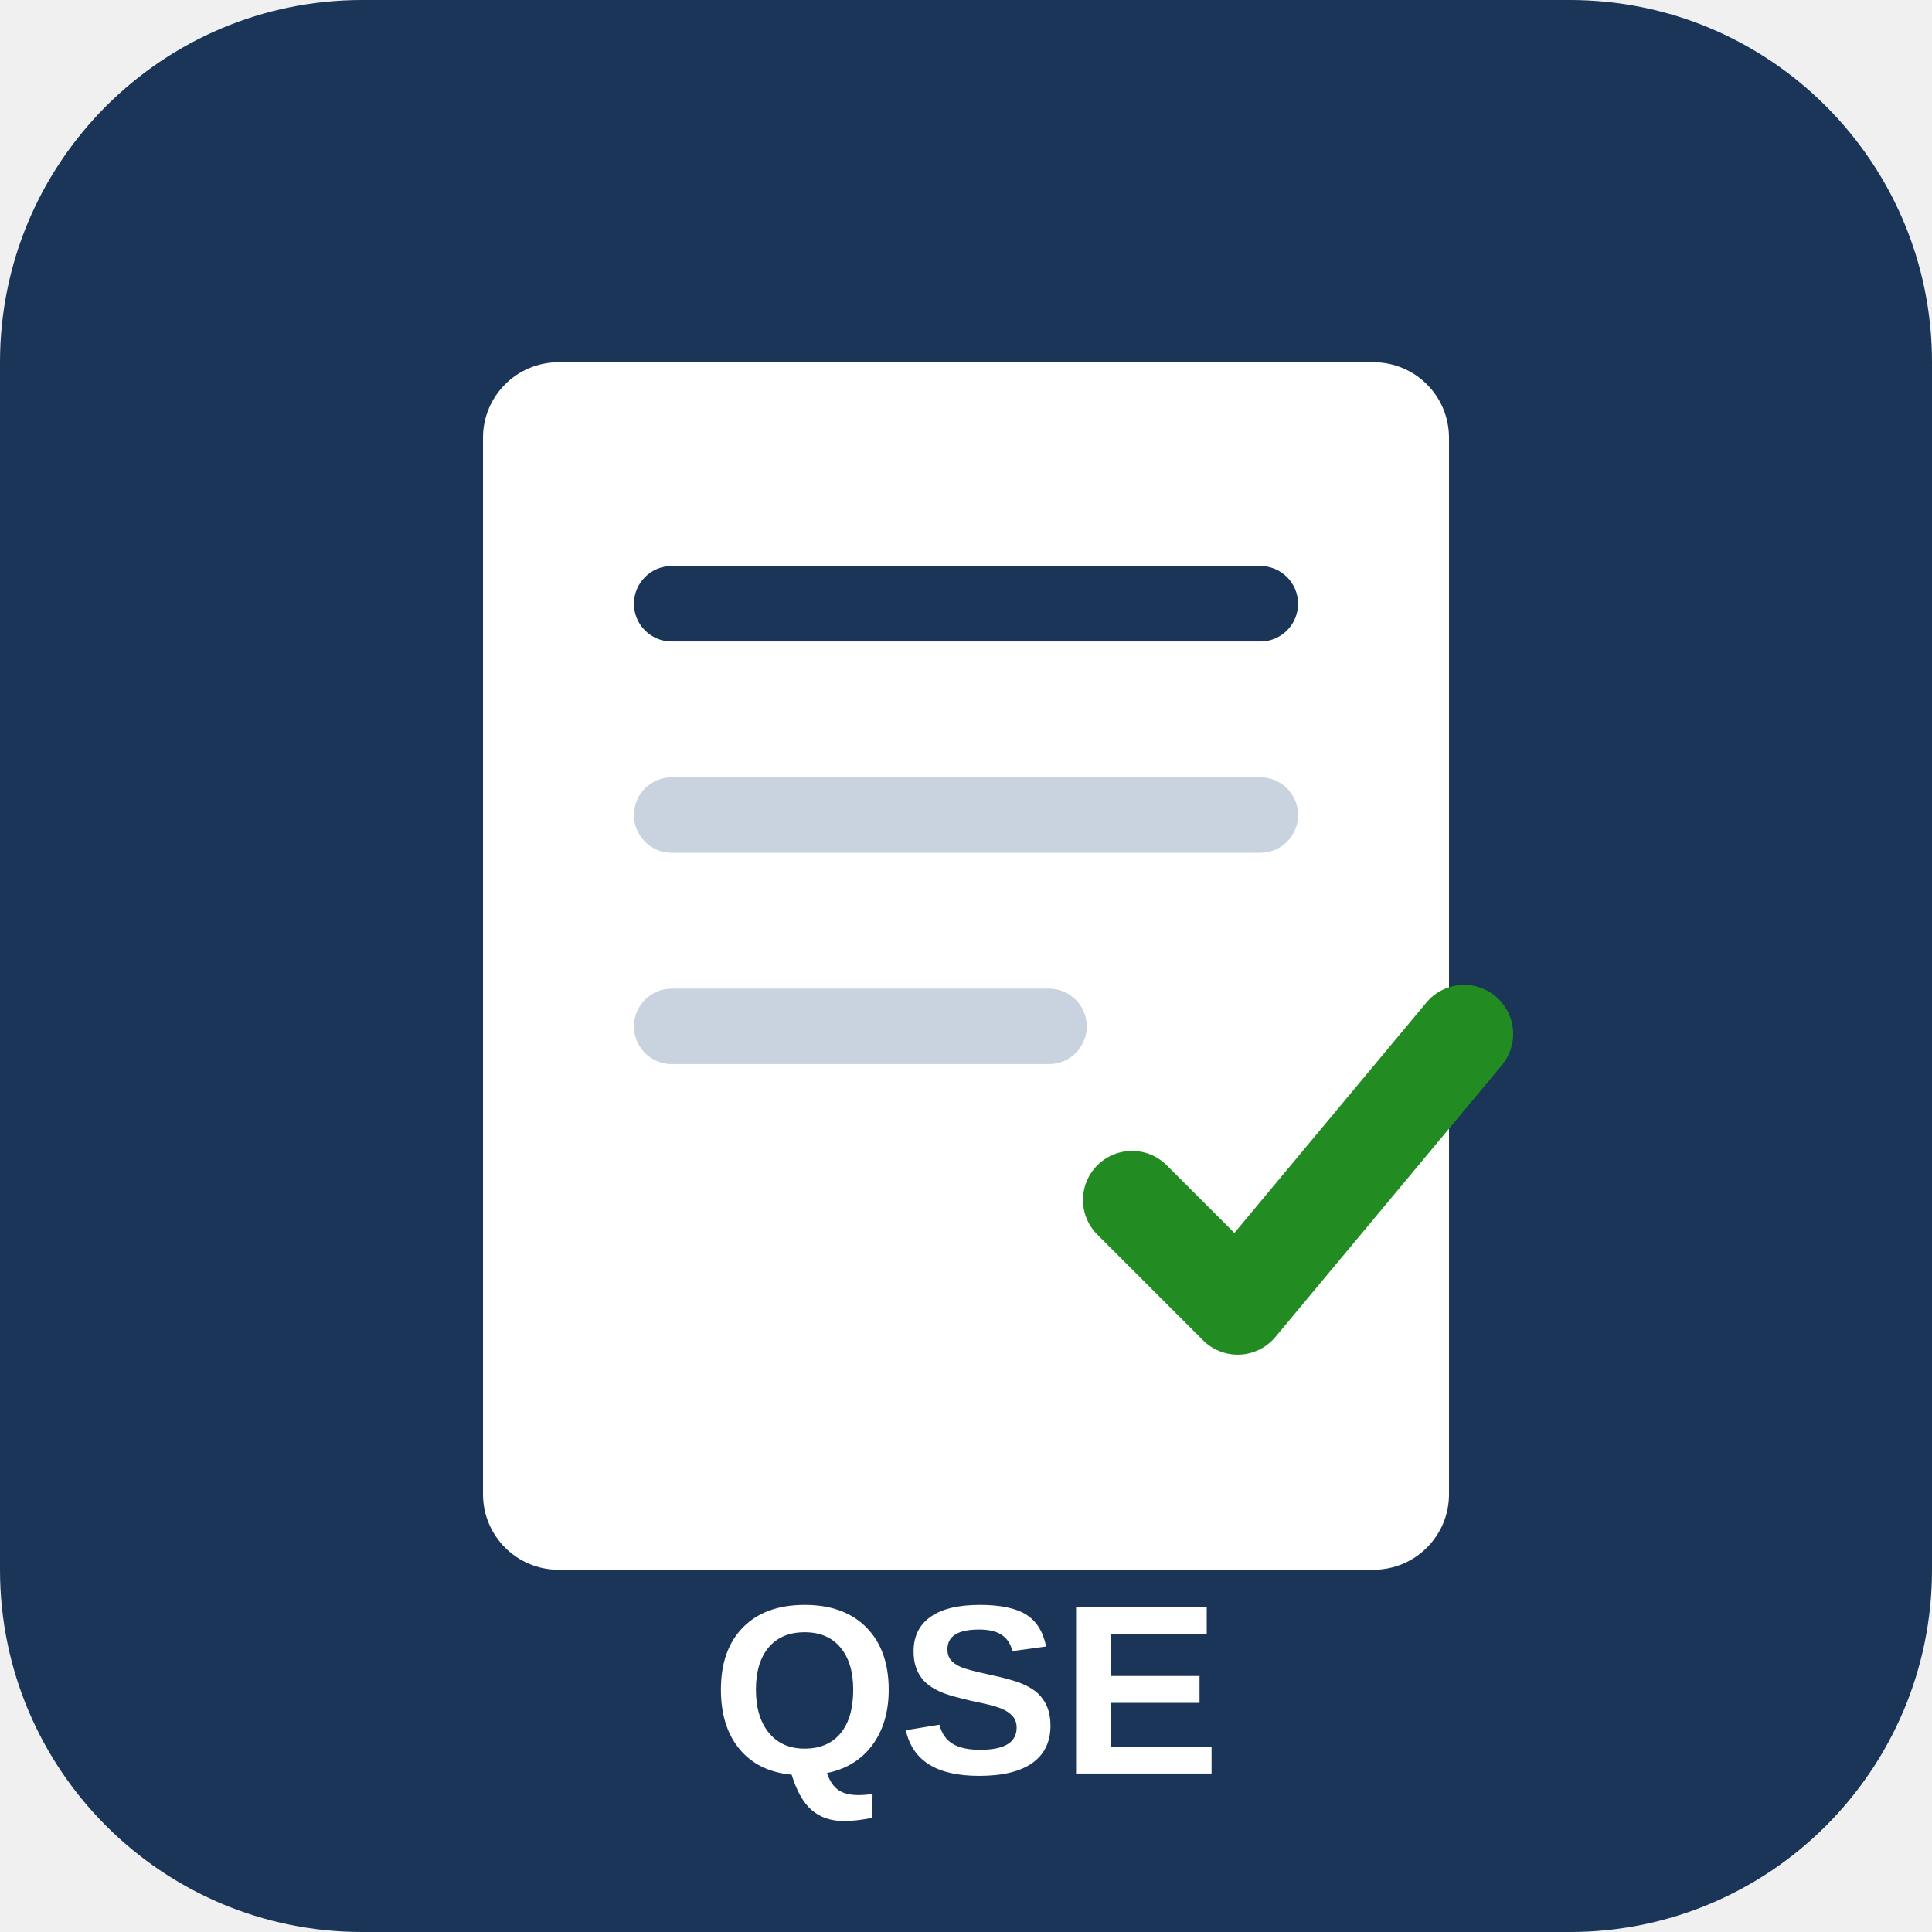
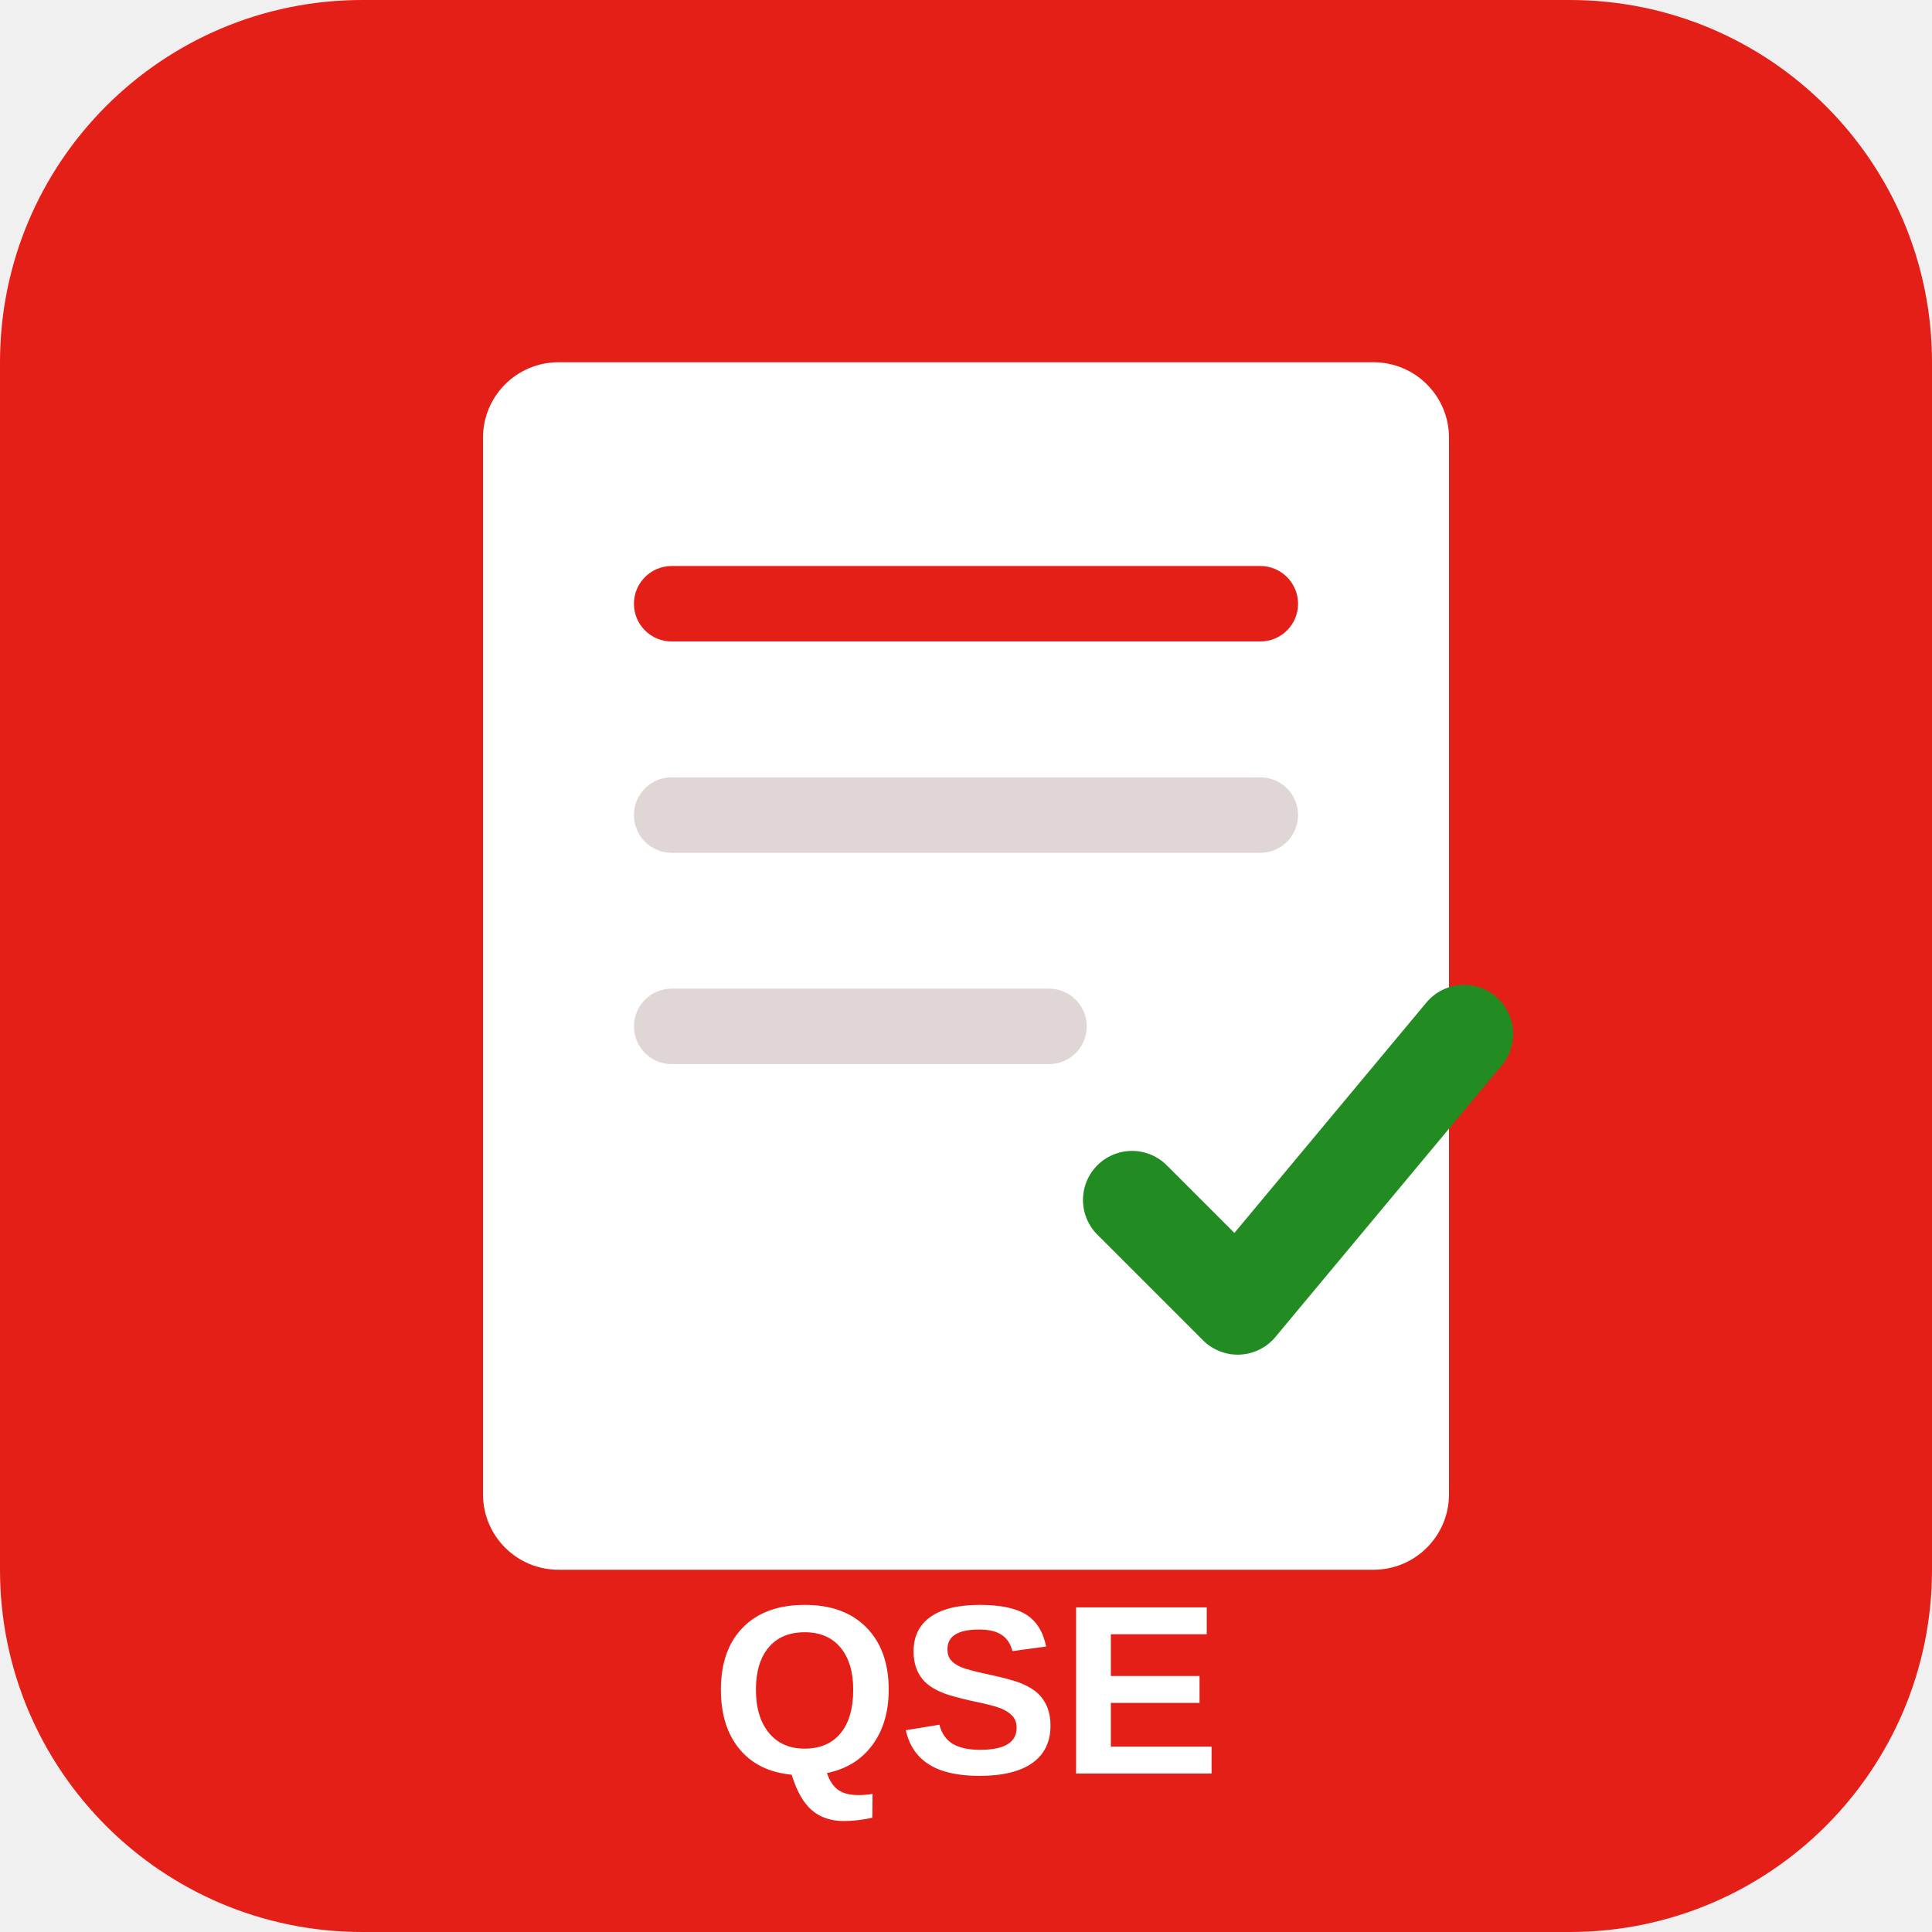
<svg xmlns="http://www.w3.org/2000/svg" viewBox="0 0 512 512" width="512" height="512">
-   <rect width="512" height="512" rx="96" fill="#1A3557" />
+   <rect width="512" height="512" rx="96" fill="#E41F18" />
  <rect x="128" y="96" width="256" height="320" rx="20" fill="#ffffff" />
-   <rect x="168" y="150" width="176" height="20" rx="10" fill="#1A3557" />
-   <rect x="168" y="206" width="176" height="20" rx="10" fill="#c9d3e0" />
-   <rect x="168" y="262" width="120" height="20" rx="10" fill="#c9d3e0" />
+   <rect x="168" y="150" width="176" height="20" rx="10" fill="#E41F18" />
+   <rect x="168" y="206" width="176" height="20" rx="10" fill="#e0d6d5" />
+   <rect x="168" y="262" width="120" height="20" rx="10" fill="#e0d6d5" />
  <path d="M300 318 l28 28 l60 -72" fill="none" stroke="#228B22" stroke-width="26" stroke-linecap="round" stroke-linejoin="round" />
  <text x="256" y="470" font-family="Arial, sans-serif" font-size="64" font-weight="bold" fill="#ffffff" text-anchor="middle">QSE</text>
</svg>
